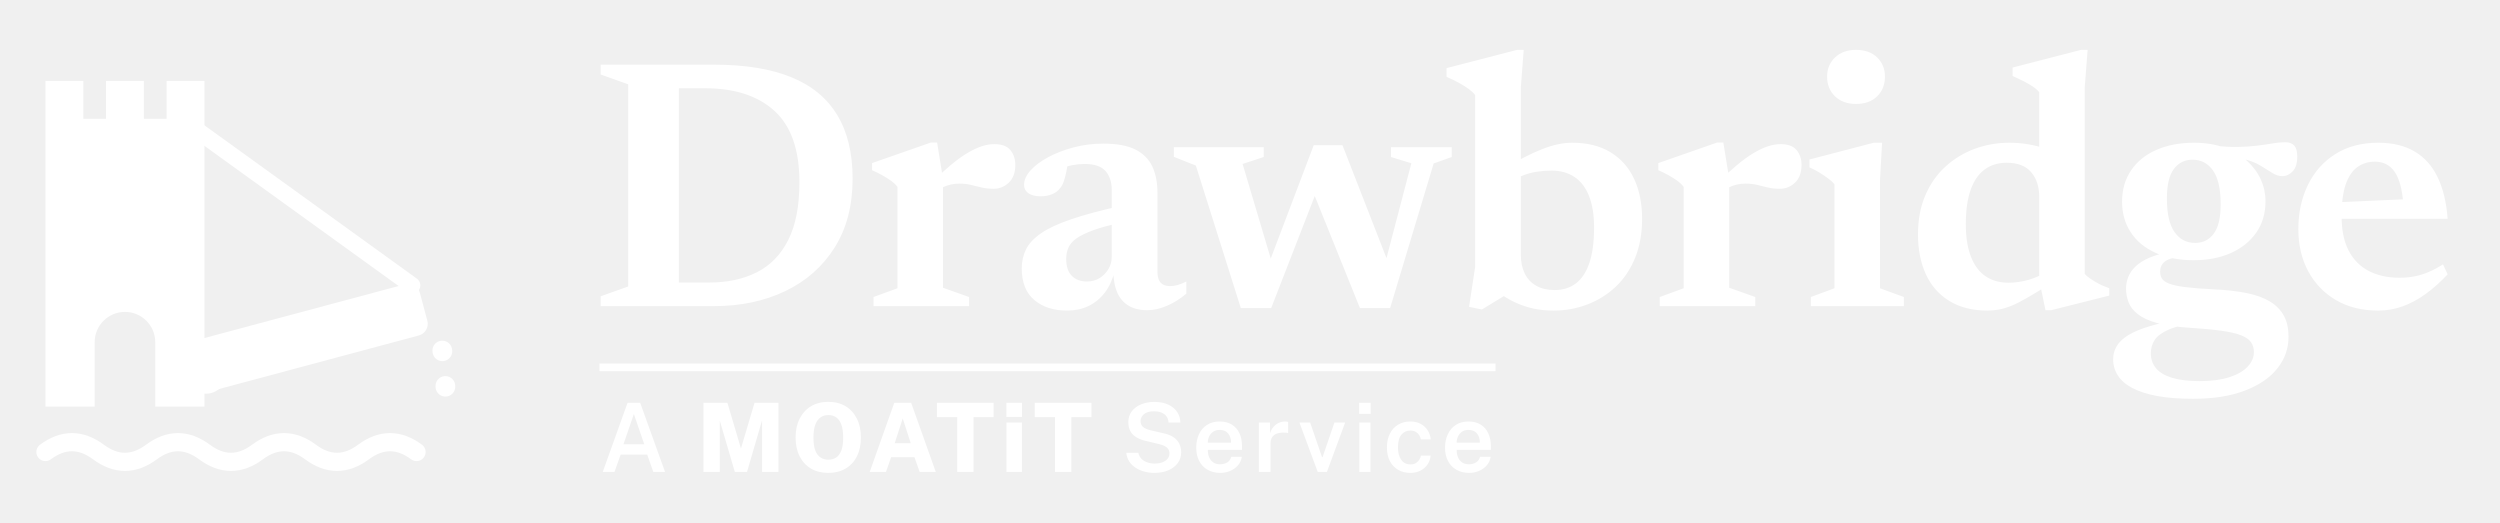
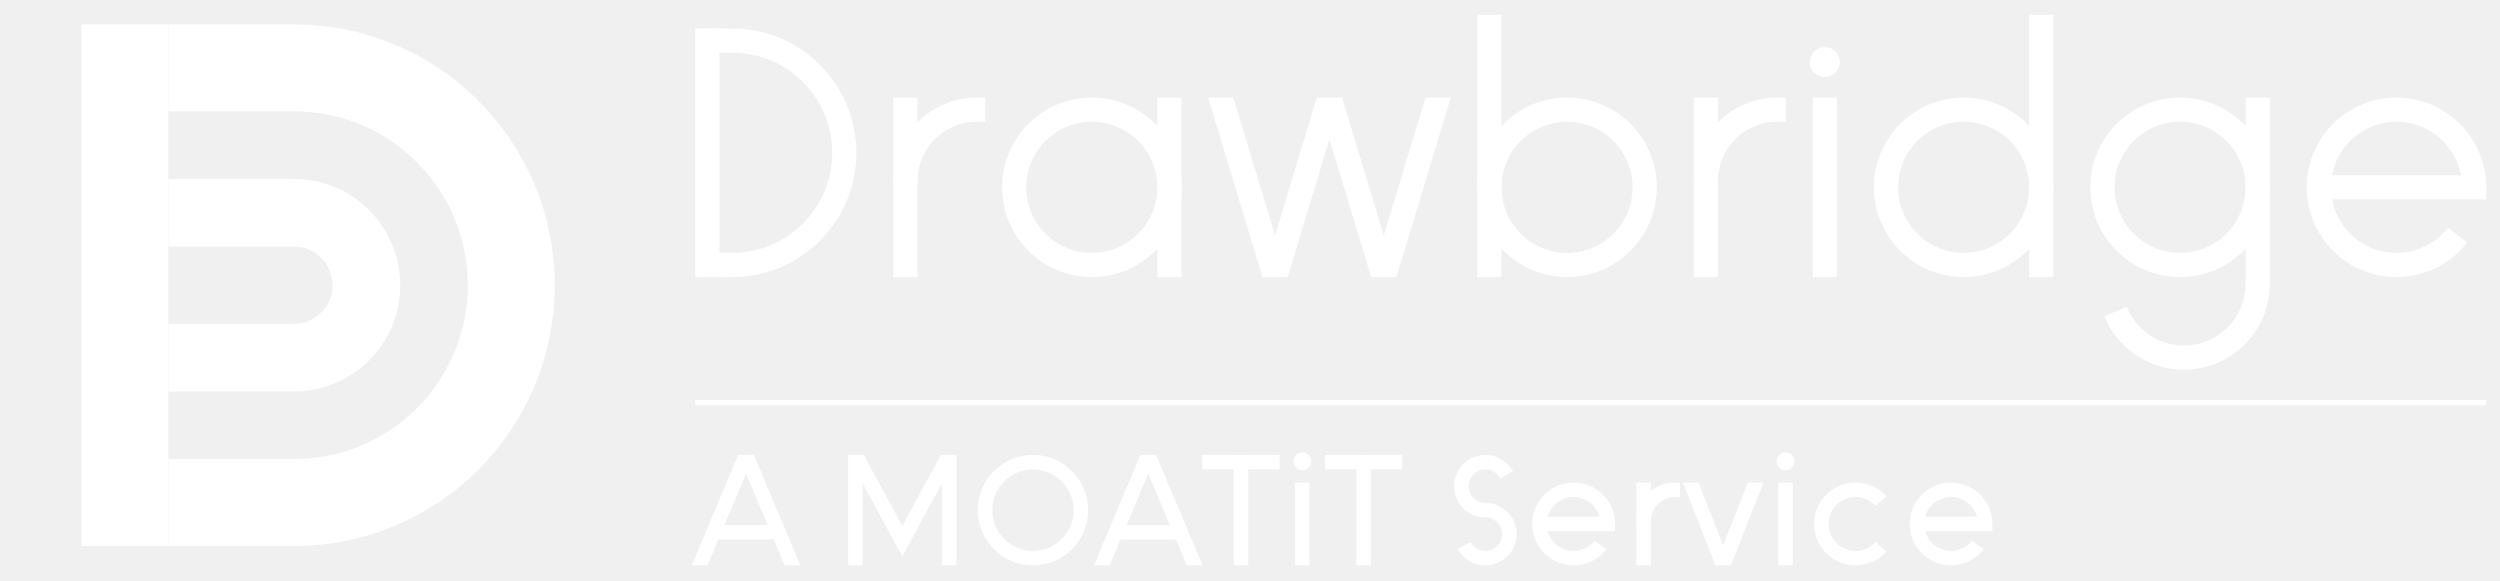
- <svg xmlns="http://www.w3.org/2000/svg" viewBox="0 0 392 82" width="392" height="82" role="img" aria-labelledby="t">
-   <g transform="translate(0.00 2.00) scale(1.1875)">
-     <path d="M58.4 44.6 A34 34 0 0 1 58.8 51" fill="none" stroke="#FFFFFF" stroke-width="2.6" stroke-linecap="round" stroke-dasharray="0.1 4.6" />
-     <path fill-rule="evenodd" fill="#FFFFFF" d="M6 52 V9 H11 V14 H14 V9 H19 V14 H22 V9 H27 V52 Z M12.5 52 V43.5 a4 4 0 0 1 8 0 V52 Z" />
-     <rect x="24" y="44" width="34" height="7" rx="1.6" fill="#FFFFFF" transform="rotate(-15 24 51)" />
-     <path d="M26 15.5 L54.4 36" stroke="#FFFFFF" stroke-width="2.2" stroke-linecap="round" />
-     <circle cx="27.2" cy="47.6" r="2.7" fill="#FFFFFF" />
-     <path d="M6 58 q3.5 -2.6 7 0 t7 0 t7 0 t7 0 t7 0 t7 0 t7 0" fill="none" stroke="#FFFFFF" stroke-width="2.4" stroke-linecap="round" />
+ <svg xmlns="http://www.w3.org/2000/svg" viewBox="0 0 724.37 167.54" width="724" height="168" role="img" aria-label="Drawbridge, A MOATiT Service">
+   <g transform="translate(4.00 -7.20) scale(2.7989)">
+     <rect x="7" y="5" width="9" height="54" fill="#FFFFFF" />
+     <path d="M16 9.5 H29 A22.5 22.5 0 0 1 29 54.5 H16" fill="none" stroke="#FFFFFF" stroke-width="9" />
+     <path d="M16 24.5 H29 A7.5 7.5 0 0 1 29 39.5 H16" fill="none" stroke="#FFFFFF" stroke-width="7" />
  </g>
-   <path d="M125.35 28.57Q125.35 20.98 121.46 17.41Q117.56 13.84 110.56 13.84H102.53L102 10.14H111.96Q119.24 10.14 124.06 12.1Q128.88 14.06 131.28 18.04Q133.69 22.02 133.69 28.01Q133.69 34.36 130.86 38.83Q128.04 43.3 123.12 45.65Q118.21 48 111.96 48H102L102.53 44.3H111.21Q115.52 44.3 118.7 42.68Q121.88 41.06 123.61 37.6Q125.35 34.14 125.35 28.57ZM94.18 48V46.46L98.5 44.92V13.22L94.18 11.68V10.14H106.45V48ZM155.92 22.6Q157.66 22.6 158.43 23.54Q159.2 24.48 159.2 25.85Q159.2 27.67 158.18 28.64Q157.16 29.6 155.81 29.6Q154.72 29.6 153.88 29.39Q153.04 29.18 152.23 28.99Q151.42 28.79 150.41 28.79Q149.76 28.79 149.11 28.93Q148.45 29.07 147.8 29.38Q147.16 29.69 146.6 30.14L145.9 28.79Q147.61 27.11 149.01 25.94Q150.41 24.76 151.63 24.03Q152.84 23.3 153.89 22.95Q154.94 22.6 155.92 22.6ZM147.86 28.04V45.12L151.95 46.57V48H136.97V46.57L140.72 45.2V29.3Q140.3 28.76 139.71 28.34Q139.12 27.92 138.38 27.5Q137.64 27.08 136.74 26.69V25.57L145.96 22.35H146.94ZM175.86 32.26 175.92 34.9Q173.17 35.46 171.45 36.09Q169.73 36.72 168.8 37.37Q167.88 38.03 167.53 38.83Q167.18 39.63 167.18 40.58Q167.18 42.37 168.06 43.25Q168.94 44.14 170.43 44.14Q171.55 44.14 172.42 43.6Q173.28 43.07 173.8 42.19Q174.32 41.31 174.32 40.27V29.8Q174.32 27.9 173.33 26.8Q172.33 25.71 170.09 25.71Q169.17 25.71 168.17 25.89Q167.18 26.08 166.37 26.41L167.57 24.59Q167.4 25.94 167.21 26.89Q167.01 27.84 166.79 28.48Q166.56 29.13 166.2 29.52Q165.75 30.14 164.95 30.46Q164.16 30.78 163.15 30.78Q161.92 30.78 161.24 30.29Q160.57 29.8 160.57 28.99Q160.57 27.87 161.58 26.73Q162.59 25.6 164.35 24.65Q166.12 23.7 168.34 23.11Q170.57 22.52 173 22.52Q176.22 22.52 178.06 23.46Q179.89 24.4 180.69 26.12Q181.49 27.84 181.49 30.25V42.57Q181.49 43.35 181.7 43.86Q181.91 44.36 182.36 44.61Q182.8 44.86 183.5 44.86Q184.04 44.86 184.68 44.68Q185.32 44.5 186.02 44.14V46.04Q184.62 47.24 183 47.94Q181.38 48.64 179.92 48.64Q178.13 48.64 176.94 47.92Q175.75 47.19 175.17 45.84Q174.6 44.5 174.57 42.6L174.8 42.46Q174.29 44.5 173.23 45.89Q172.16 47.27 170.67 47.99Q169.17 48.7 167.32 48.7Q164.13 48.7 162.17 47.03Q160.21 45.37 160.21 42.09Q160.21 40.47 160.87 39.12Q161.52 37.78 163.2 36.6Q164.88 35.43 167.96 34.38Q171.04 33.33 175.86 32.26ZM221.3 25.6 218.11 24.62V23.08H227.63V24.62L224.8 25.63L217.97 48.31H213.24L205.37 28.79L207.14 28.2L199.32 48.31H194.56L187.51 25.96L184.06 24.59V23.08H198.15V24.62L194.84 25.71L199.94 42.85L198.4 42.79L205.99 22.77H210.5L218.34 42.88H216.77ZM234.58 45.59H237.18L232.36 48.53L230.35 48.11L231.3 41.87V14.9Q230.91 14.4 230.28 13.94Q229.65 13.48 228.78 13Q227.91 12.52 226.82 12.05V10.68L237.88 7.82H238.92L238.47 13.64V39.99Q238.47 41.64 239.08 42.89Q239.7 44.14 240.89 44.81Q242.08 45.48 243.79 45.48Q245.72 45.48 247.11 44.43Q248.49 43.38 249.22 41.21Q249.95 39.04 249.95 35.68Q249.95 32.71 249.15 30.71Q248.35 28.71 246.85 27.73Q245.36 26.75 243.28 26.75Q242.11 26.75 240.96 26.93Q239.81 27.11 238.78 27.52Q237.74 27.92 236.79 28.54L235.92 26.41Q237.57 25.4 239.04 24.65Q240.51 23.89 241.8 23.39Q243.09 22.88 244.26 22.63Q245.44 22.38 246.5 22.38Q250.09 22.38 252.54 23.88Q254.99 25.38 256.23 28.05Q257.48 30.72 257.48 34.31Q257.48 37.78 256.37 40.47Q255.27 43.16 253.31 44.99Q251.35 46.82 248.84 47.76Q246.34 48.7 243.59 48.7Q241.94 48.7 240.47 48.39Q239 48.08 237.56 47.41Q236.12 46.74 234.58 45.59ZM279.21 22.6Q280.94 22.6 281.71 23.54Q282.48 24.48 282.48 25.85Q282.48 27.67 281.46 28.64Q280.44 29.6 279.1 29.6Q278 29.6 277.16 29.39Q276.32 29.18 275.51 28.99Q274.7 28.79 273.69 28.79Q273.05 28.79 272.39 28.93Q271.73 29.07 271.09 29.38Q270.44 29.69 269.88 30.14L269.18 28.79Q270.89 27.11 272.29 25.94Q273.69 24.76 274.91 24.03Q276.13 23.3 277.18 22.95Q278.23 22.6 279.21 22.6ZM271.14 28.04V45.12L275.23 46.57V48H260.25V46.57L264 45.2V29.3Q263.58 28.76 263 28.34Q262.41 27.92 261.67 27.5Q260.92 27.08 260.03 26.69V25.57L269.24 22.35H270.22ZM291.02 16.3Q288.98 16.3 287.73 15.1Q286.49 13.9 286.49 12.02Q286.49 10.2 287.73 9.01Q288.98 7.82 291.02 7.82Q293.12 7.82 294.34 9.01Q295.56 10.2 295.56 12.02Q295.56 13.9 294.34 15.1Q293.12 16.3 291.02 16.3ZM295.11 22.38 294.78 28.32V45.2L298.53 46.57V48H283.94V46.57L287.64 45.2V28.88Q287.27 28.43 286.64 27.97Q286.01 27.5 285.26 27.04Q284.5 26.58 283.72 26.24V25.01L293.8 22.38ZM319.75 30.86Q319.75 28.48 318.49 27Q317.23 25.52 314.66 25.52Q312.64 25.52 311.2 26.57Q309.76 27.62 309 29.76Q308.24 31.9 308.24 35.15Q308.24 38.23 309.06 40.29Q309.87 42.34 311.37 43.34Q312.86 44.33 314.94 44.33Q316.5 44.33 318.11 43.87Q319.72 43.41 321.26 42.4V44.64Q319.3 45.87 317.89 46.68Q316.48 47.5 315.43 47.93Q314.38 48.36 313.47 48.53Q312.56 48.7 311.66 48.7Q308.1 48.7 305.65 47.19Q303.2 45.68 301.97 42.99Q300.74 40.3 300.74 36.74Q300.74 33.3 301.89 30.63Q303.04 27.95 305.05 26.12Q307.07 24.28 309.64 23.33Q312.22 22.38 315.05 22.38Q316.59 22.38 318 22.62Q319.42 22.86 320.89 23.33Q322.36 23.81 324.09 24.65L319.75 25.52V14.46Q319.36 13.98 318.73 13.56Q318.1 13.14 317.3 12.73Q316.5 12.33 315.58 11.91V10.59L326.3 7.82H327.34L326.89 13.64V42.96Q327.17 43.27 327.62 43.59Q328.07 43.91 328.6 44.22Q329.13 44.53 329.66 44.77Q330.2 45 330.73 45.2V46.35L321.63 48.64H320.73L319.75 43.88ZM343.89 62.53Q340.64 62.53 338.27 62.1Q335.91 61.66 334.37 60.85Q332.83 60.04 332.09 58.89Q331.34 57.74 331.34 56.32Q331.34 55.25 331.88 54.31Q332.41 53.38 333.65 52.59Q334.9 51.81 337.03 51.16Q339.16 50.52 342.38 49.99H344.67V50.58Q341.7 50.97 340.08 51.67Q338.46 52.37 337.85 53.31Q337.25 54.24 337.25 55.39Q337.25 56.76 338.06 57.74Q338.88 58.72 340.58 59.24Q342.29 59.76 344.92 59.76Q347.61 59.76 349.52 59.16Q351.42 58.56 352.41 57.51Q353.41 56.46 353.41 55.22Q353.41 54.3 352.96 53.66Q352.51 53.01 351.41 52.58Q350.3 52.14 348.31 51.86Q346.32 51.58 343.27 51.39Q340.19 51.19 338.23 50.65Q336.27 50.1 335.21 49.26Q334.14 48.42 333.75 47.38Q333.36 46.35 333.36 45.17Q333.42 42.85 335.31 41.39Q337.2 39.94 340.89 39.4L341.73 40.3Q340.08 40.47 339.39 41.06Q338.71 41.64 338.71 42.6Q338.71 43.21 338.99 43.67Q339.27 44.14 340.12 44.47Q340.98 44.81 342.66 45.02Q344.34 45.23 347.14 45.37Q350.16 45.51 352.36 45.97Q354.56 46.43 355.98 47.31Q357.41 48.2 358.13 49.54Q358.84 50.88 358.84 52.73Q358.87 55.5 357.12 57.73Q355.37 59.96 352.01 61.24Q348.65 62.53 343.89 62.53ZM343.97 40.8Q340.53 40.8 337.98 39.64Q335.43 38.48 334.09 36.41Q332.74 34.34 332.74 31.62Q332.74 28.79 334.16 26.71Q335.57 24.62 338.13 23.5Q340.7 22.38 344 22.38Q346.69 22.38 348.77 23.14Q350.86 23.89 352.3 25.19Q353.74 26.5 354.49 28.13Q355.23 29.77 355.23 31.56Q355.23 34.39 353.79 36.46Q352.34 38.54 349.81 39.67Q347.28 40.8 343.97 40.8ZM344.2 38.09Q346.04 38.09 347.12 36.63Q348.2 35.18 348.2 32.04Q348.2 28.46 347.01 26.75Q345.82 25.04 343.78 25.04Q341.96 25.04 340.86 26.5Q339.77 27.95 339.77 31.12Q339.77 34.67 340.96 36.38Q342.15 38.09 344.2 38.09ZM347.86 24.7 347.16 22.83Q349.29 23.08 350.97 23.04Q352.65 23 354 22.83Q355.34 22.66 356.4 22.48Q357.47 22.3 358.34 22.3Q359.26 22.3 359.74 22.83Q360.21 23.36 360.21 24.56Q360.21 26.1 359.5 26.86Q358.78 27.62 357.89 27.62Q357.08 27.62 356.28 27.11Q355.48 26.61 354.46 25.98Q353.44 25.35 351.85 24.94Q350.27 24.54 347.86 24.7ZM372.92 22.38Q376.31 22.38 378.64 23.77Q380.96 25.15 382.23 27.81Q383.51 30.47 383.79 34.31H365.48L365.5 31.76L379.84 31.12L376.87 32.57Q376.76 30.14 376.24 28.54Q375.72 26.94 374.76 26.15Q373.79 25.35 372.39 25.35Q370.82 25.35 369.65 26.19Q368.47 27.03 367.81 28.9Q367.16 30.78 367.16 33.92Q367.16 37.08 368.23 39.22Q369.31 41.36 371.37 42.46Q373.43 43.55 376.23 43.55Q377.52 43.55 378.65 43.32Q379.78 43.1 380.88 42.62Q381.97 42.15 383.06 41.45L383.79 43.02Q382.14 44.78 380.4 46.05Q378.66 47.33 376.8 48.01Q374.94 48.7 372.9 48.7Q369.09 48.7 366.29 47.06Q363.49 45.42 361.93 42.54Q360.38 39.66 360.38 35.93Q360.38 32.12 361.85 29.06Q363.32 25.99 366.13 24.19Q368.95 22.38 372.92 22.38Z" fill="#FFFFFF" />
-   <rect x="94" y="57" width="140.5" height="1.2" fill="#FFFFFF" />
-   <path d="M94.51 74 98.4 63.16H100.38L104.28 74H102.44L101.48 71.28H97.32L96.35 74ZM97.76 69.66H101.02L99.39 64.92Z" fill="#FFFFFF" />
-   <path d="M110.3 74V63.16H114.06L116.18 70.33L118.31 63.16H122.06V74H119.49V65.92L117.13 74H115.22L112.86 65.94V74ZM129.89 74.15Q128.31 74.15 127.16 73.47Q126.01 72.79 125.38 71.55Q124.75 70.3 124.75 68.6Q124.75 66.88 125.39 65.63Q126.03 64.38 127.18 63.69Q128.34 63.01 129.89 63.01Q131.43 63.01 132.58 63.69Q133.72 64.38 134.35 65.63Q134.99 66.88 134.99 68.6Q134.99 70.3 134.37 71.55Q133.74 72.79 132.59 73.47Q131.45 74.15 129.89 74.15ZM129.89 72.08Q130.59 72.08 131.11 71.74Q131.63 71.4 131.92 70.64Q132.21 69.88 132.21 68.64Q132.21 67.36 131.92 66.57Q131.63 65.79 131.1 65.43Q130.58 65.08 129.89 65.08Q129.19 65.08 128.67 65.44Q128.14 65.8 127.84 66.58Q127.55 67.36 127.55 68.64Q127.55 69.88 127.84 70.64Q128.14 71.4 128.67 71.74Q129.19 72.08 129.89 72.08ZM136.37 74 140.22 63.16H142.87L146.73 74H144.2L143.39 71.69H139.73L138.92 74ZM140.29 69.49H142.8L141.55 65.61ZM150.09 74V65.41H146.91V63.16H155.8V65.41H152.65V74ZM157.81 74V66.25H160.24V74ZM157.8 65.38V63.16H160.25V65.38ZM165.42 74V65.41H162.25V63.16H171.14V65.41H167.99V74Z" fill="#FFFFFF" />
-   <path d="M181 74.15Q180.19 74.15 179.45 73.95Q178.7 73.75 178.09 73.36Q177.48 72.97 177.08 72.38Q176.69 71.79 176.6 71H178.49Q178.61 71.55 178.96 71.92Q179.32 72.3 179.87 72.49Q180.41 72.69 181.09 72.69Q181.69 72.69 182.21 72.51Q182.72 72.33 183.05 71.97Q183.37 71.61 183.37 71.09Q183.37 70.5 182.95 70.16Q182.54 69.83 181.76 69.64L179.64 69.13Q178.82 68.94 178.21 68.58Q177.59 68.22 177.26 67.64Q176.92 67.05 176.92 66.19Q176.92 65.22 177.46 64.5Q177.99 63.79 178.91 63.41Q179.84 63.02 180.99 63.02Q182.31 63.02 183.22 63.46Q184.13 63.9 184.6 64.63Q185.07 65.37 185.08 66.25H183.23Q183.17 65.59 182.85 65.21Q182.53 64.84 182.03 64.66Q181.54 64.49 180.94 64.49Q179.88 64.49 179.36 64.95Q178.84 65.41 178.84 66.02Q178.84 66.6 179.22 66.94Q179.6 67.27 180.39 67.46L182.41 67.93Q183.42 68.14 184.04 68.58Q184.65 69.01 184.93 69.61Q185.21 70.2 185.21 70.92Q185.21 71.87 184.68 72.6Q184.14 73.33 183.2 73.74Q182.25 74.15 181 74.15ZM191.34 74.15Q190.22 74.15 189.37 73.67Q188.52 73.2 188.05 72.31Q187.57 71.43 187.57 70.2Q187.57 69.01 188 68.09Q188.43 67.16 189.25 66.63Q190.07 66.09 191.24 66.09Q192.38 66.09 193.16 66.58Q193.94 67.07 194.35 67.94Q194.75 68.82 194.75 69.99V70.54H189.39Q189.38 71.2 189.6 71.71Q189.82 72.22 190.25 72.51Q190.67 72.8 191.31 72.8Q191.95 72.8 192.43 72.51Q192.9 72.22 193.06 71.63H194.72Q194.59 72.44 194.08 73Q193.58 73.56 192.85 73.86Q192.13 74.15 191.34 74.15ZM189.38 69.41H193.03Q193.03 68.85 192.83 68.39Q192.63 67.94 192.24 67.67Q191.84 67.41 191.23 67.41Q190.63 67.41 190.22 67.7Q189.81 67.99 189.59 68.45Q189.38 68.92 189.38 69.41ZM197.39 74V66.25H199.14V67.92Q199.33 67.35 199.68 66.94Q200.03 66.53 200.5 66.31Q200.97 66.09 201.53 66.09Q201.66 66.09 201.79 66.11Q201.92 66.12 201.98 66.16V67.91Q201.89 67.87 201.76 67.86Q201.63 67.84 201.53 67.84Q200.97 67.8 200.54 67.89Q200.11 67.98 199.81 68.19Q199.52 68.41 199.37 68.73Q199.22 69.06 199.22 69.49V74ZM206.62 74 203.75 66.25H205.43L207.29 71.67H207.38L209.24 66.25H210.92L208.06 74ZM213.14 74V66.25H214.89V74ZM213.11 64.89V63.16H214.92V64.89ZM221.14 74.15Q220.07 74.15 219.25 73.68Q218.42 73.21 217.94 72.32Q217.47 71.42 217.47 70.15Q217.47 68.94 217.92 68.03Q218.36 67.12 219.19 66.61Q220.01 66.09 221.14 66.09Q222.05 66.09 222.74 66.45Q223.43 66.81 223.84 67.45Q224.26 68.09 224.34 68.9H222.79Q222.73 68.55 222.53 68.23Q222.32 67.91 221.98 67.71Q221.64 67.51 221.15 67.51Q220.28 67.51 219.74 68.16Q219.2 68.8 219.2 70.14Q219.2 71.37 219.71 72.09Q220.22 72.82 221.18 72.82Q221.66 72.82 222.01 72.61Q222.35 72.39 222.55 72.08Q222.75 71.76 222.8 71.44H224.32Q224.25 72.22 223.83 72.84Q223.41 73.45 222.72 73.8Q222.03 74.15 221.14 74.15ZM230.36 74.15Q229.24 74.15 228.39 73.67Q227.54 73.2 227.06 72.31Q226.58 71.43 226.58 70.2Q226.58 69.01 227.02 68.09Q227.45 67.16 228.27 66.63Q229.09 66.09 230.25 66.09Q231.4 66.09 232.18 66.58Q232.96 67.07 233.36 67.94Q233.77 68.82 233.77 69.99V70.54H228.41Q228.4 71.2 228.62 71.71Q228.83 72.22 229.26 72.51Q229.69 72.8 230.32 72.8Q230.96 72.8 231.44 72.51Q231.92 72.22 232.07 71.63H233.74Q233.6 72.44 233.1 73Q232.59 73.56 231.87 73.86Q231.14 74.15 230.36 74.15ZM228.4 69.41H232.04Q232.04 68.85 231.85 68.39Q231.65 67.94 231.25 67.67Q230.85 67.41 230.24 67.41Q229.64 67.41 229.23 67.7Q228.82 67.99 228.61 68.45Q228.4 68.92 228.4 69.41Z" fill="#FFFFFF" />
+   <g transform="translate(201.44 80.00)">
+     <g style="color:#FFFFFF" color="#FFFFFF">
+       <defs>
+         <clipPath id="c15">
+           <rect x="-14.00" y="-52.00" width="98.00" height="52.00" />
+         </clipPath>
+       </defs>
+       <g fill="none" stroke="currentColor" stroke-width="7.00" stroke-linecap="butt" stroke-linejoin="miter" stroke-miterlimit="10">
+         <g transform="translate(0.00 0)">
+           <path d="M3.50,-72.00 V0" />
+           <path d="M3.50,-68.50 H10.70 A32.50,32.50 0 0 1 10.70,-3.50 H3.50" />
+         </g>
+         <g transform="translate(57.41 0)">
+           <path d="M3.50,-52.00 V0" />
+           <path d="M3.50,-27.80 A20.70,20.70 0 0 1 24.20,-48.50 h2.45" />
+         </g>
+         <g transform="translate(88.91 0)">
+           <path d="M3.50,-26.00 A22.50,22.50 0 1 0 48.50,-26.00 A22.50,22.50 0 1 0 3.50,-26.00" />
+           <path d="M48.50,-52.00 V0" />
+         </g>
+         <g transform="translate(148.76 0)">
+           <g clip-path="url(#c15)">
+             <path d="M1.07,-60.04 L19.25,0.00 L35.00,-52.00 L50.75,0.00 L68.93,-60.04" />
+           </g>
+         </g>
+         <g transform="translate(226.61 0)">
+           <path d="M3.50,-76.00 V0" />
+           <path d="M3.50,-26.00 A22.50,22.50 0 1 0 48.50,-26.00 A22.50,22.50 0 1 0 3.50,-26.00" />
+         </g>
+         <g transform="translate(289.32 0)">
+           <path d="M3.50,-52.00 V0" />
+           <path d="M3.50,-27.80 A20.70,20.70 0 0 1 24.20,-48.50 h2.45" />
+         </g>
+         <g transform="translate(323.81 0)">
+           <path d="M3.50,-52.00 V0" />
+           <path d="M-0.84,-62.29 A4.34,4.34 0 1 0 7.84,-62.29 A4.34,4.34 0 1 0 -0.84,-62.29" stroke="none" fill="currentColor" />
+         </g>
+         <g transform="translate(341.52 0)">
+           <path d="M3.50,-26.00 A22.50,22.50 0 1 0 48.50,-26.00 A22.50,22.50 0 1 0 3.50,-26.00" />
+           <path d="M48.50,-76.00 V0" />
+         </g>
+         <g transform="translate(404.23 0)">
+           <path d="M3.50,-26.00 A22.50,22.50 0 1 0 48.50,-26.00 A22.50,22.50 0 1 0 3.50,-26.00" />
+           <path d="M48.50,-52.00 V2.00 A21.38,21.38 0 0 1 7.31,10.01" />
+         </g>
+         <g transform="translate(466.94 0)">
+           <path d="M3.50,-26.00 H48.50 A22.50,22.50 0 1 0 43.73,-12.15" />
+         </g>
+       </g>
+     </g>
+   </g>
+   <rect x="201.44" y="115.60" width="518.94" height="1.54" fill="#FFFFFF" />
+   <g transform="translate(201.44 163.54)">
+     <g style="color:#FFFFFF" color="#FFFFFF">
+       <defs>
+         <clipPath id="c16">
+           <rect x="-8.40" y="-32.00" width="46.24" height="32.00" />
+         </clipPath>
+       </defs>
+       <g fill="none" stroke="currentColor" stroke-width="4.20" stroke-linecap="butt" stroke-linejoin="miter" stroke-miterlimit="10">
+         <g transform="translate(0.00 0)">
+           <g clip-path="url(#c16)">
+             <path d="M-0.69,4.65 L14.72,-32.00 L30.13,4.65" />
+             <path d="M5.30,-9.60 H24.14" />
+           </g>
+         </g>
+       </g>
+     </g>
+     <g transform="translate(44.32 0)">
+       <g style="color:#FFFFFF" color="#FFFFFF">
+         <defs>
+           <clipPath id="c17">
+             <rect x="-8.40" y="-32.00" width="48.16" height="32.00" />
+           </clipPath>
+           <clipPath id="c18">
+             <rect x="-8.40" y="-32.00" width="46.24" height="32.00" />
+           </clipPath>
+         </defs>
+         <g fill="none" stroke="currentColor" stroke-width="4.20" stroke-linecap="butt" stroke-linejoin="miter" stroke-miterlimit="10">
+           <g transform="translate(0.00 0)">
+             <g clip-path="url(#c17)">
+               <path d="M2.10,4.20 L2.10,-32.00 L15.68,-7.04 L29.26,-32.00 L29.26,4.20" />
+             </g>
+           </g>
+           <g transform="translate(37.54 0)">
+             <path d="M2.10,-16.00 A13.90,13.90 0 1 0 29.90,-16.00 A13.90,13.90 0 1 0 2.10,-16.00" />
+           </g>
+           <g transform="translate(72.22 0)">
+             <g clip-path="url(#c18)">
+               <path d="M-0.69,4.65 L14.72,-32.00 L30.13,4.65" />
+               <path d="M5.30,-9.60 H24.14" />
+             </g>
+           </g>
+           <g transform="translate(102.62 0)">
+             <path d="M0,-29.90 H22.40" />
+             <path d="M11.20,-32.00 V0" />
+           </g>
+           <g transform="translate(129.48 0)">
+             <path d="M2.10,-24.00 V0" />
+             <path d="M-0.50,-30.17 A2.60,2.60 0 1 0 4.70,-30.17 A2.60,2.60 0 1 0 -0.50,-30.17" stroke="none" fill="currentColor" />
+           </g>
+           <g transform="translate(138.15 0)">
+             <path d="M0,-29.90 H22.40" />
+             <path d="M11.20,-32.00 V0" />
+           </g>
+         </g>
+       </g>
+     </g>
+     <g transform="translate(219.75 0)">
+       <g style="color:#FFFFFF" color="#FFFFFF">
+         <defs>
+           <clipPath id="c19">
+             <rect x="-8.40" y="-24.00" width="39.81" height="24.00" />
+           </clipPath>
+         </defs>
+         <g fill="none" stroke="currentColor" stroke-width="4.20" stroke-linecap="butt" stroke-linejoin="miter" stroke-miterlimit="10">
+           <g transform="translate(0.00 0)">
+             <path d="M15.33,-26.21 A6.95,6.95 0 1 0 9.19,-16.00 A6.95,6.95 0 1 1 3.05,-5.79" />
+           </g>
+           <g transform="translate(22.77 0)">
+             <path d="M2.10,-12.00 H21.90 A9.90,9.90 0 1 0 19.80,-5.90" />
+           </g>
+           <g transform="translate(52.95 0)">
+             <path d="M2.10,-24.00 V0" />
+             <path d="M2.10,-12.79 A9.11,9.11 0 0 1 11.21,-21.90 h1.47" />
+           </g>
+           <g transform="translate(66.59 0)">
+             <g clip-path="url(#c19)">
+               <path d="M0.26,-28.69 L11.50,0.00 L22.75,-28.69" />
+             </g>
+           </g>
+           <g transform="translate(94.07 0)">
+             <path d="M2.10,-24.00 V0" />
+             <path d="M-0.50,-30.17 A2.60,2.60 0 1 0 4.70,-30.17 A2.60,2.60 0 1 0 -0.50,-30.17" stroke="none" fill="currentColor" />
+           </g>
+           <g transform="translate(104.45 0)">
+             <path d="M19.36,-18.62 A9.90,9.90 0 1 0 19.36,-5.38" />
+           </g>
+           <g transform="translate(132.12 0)">
+             <path d="M2.10,-12.00 H21.90 A9.90,9.90 0 1 0 19.80,-5.90" />
+           </g>
+         </g>
+       </g>
+     </g>
+   </g>
</svg>
